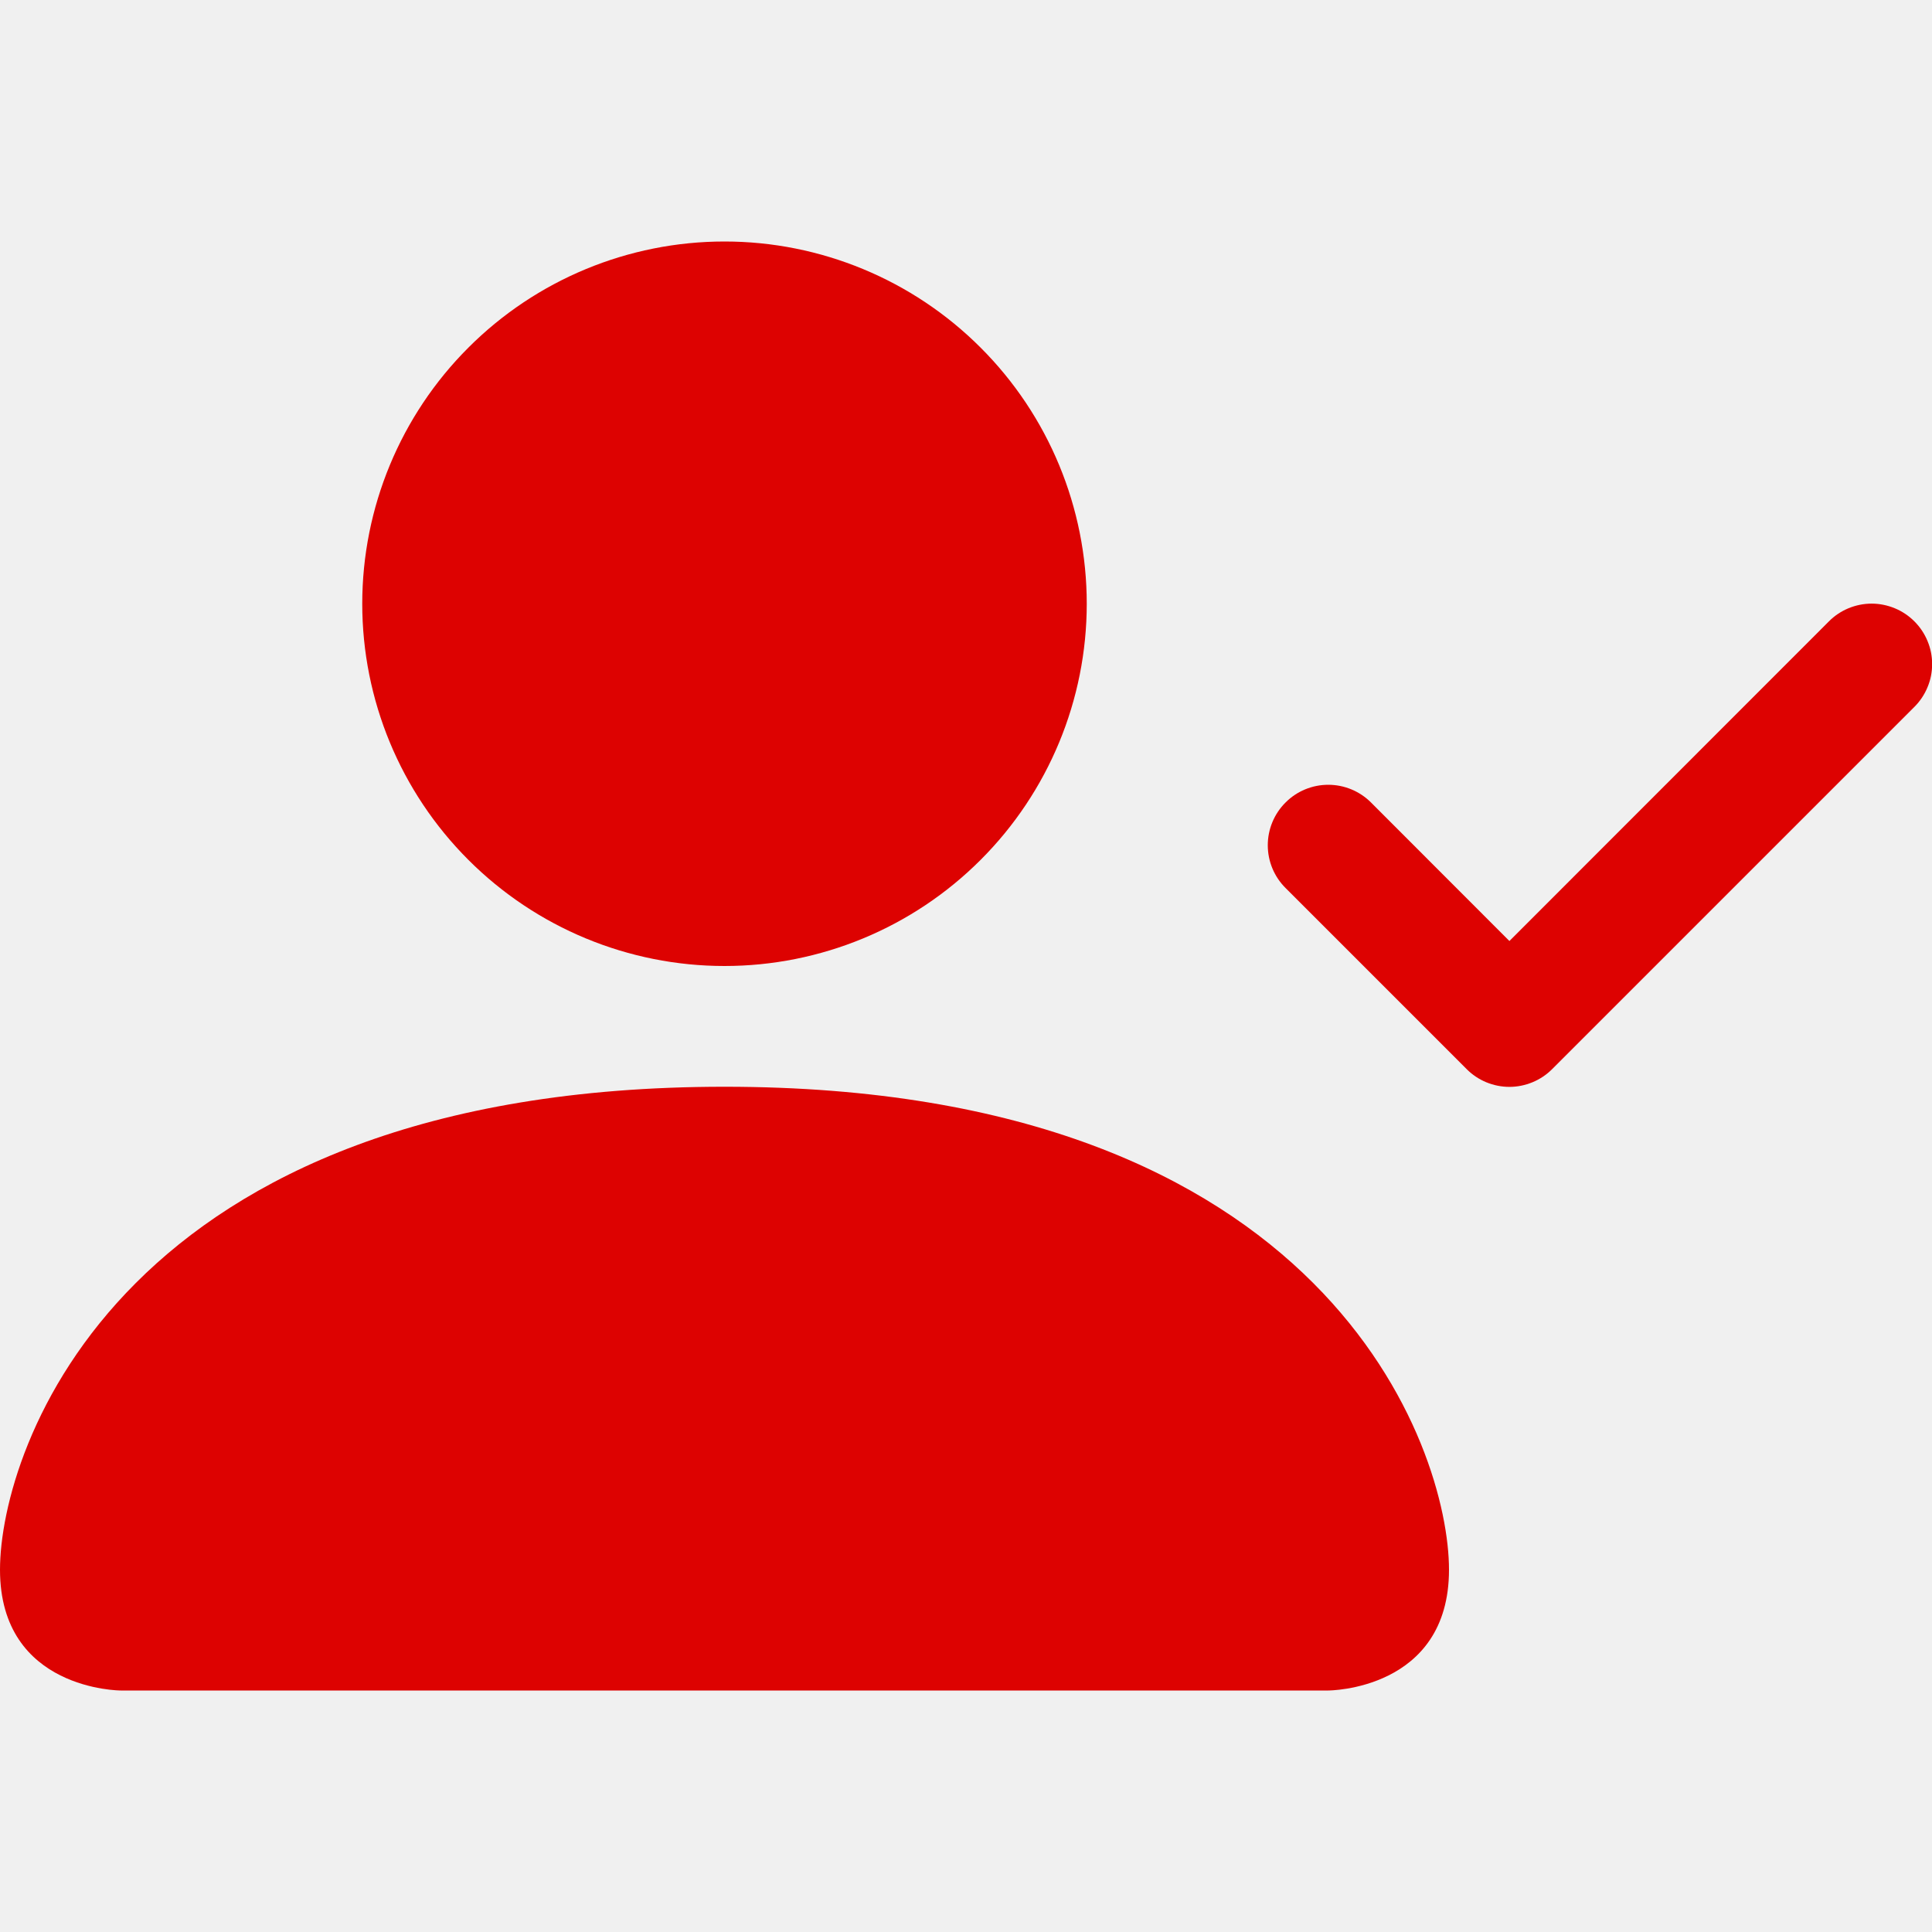
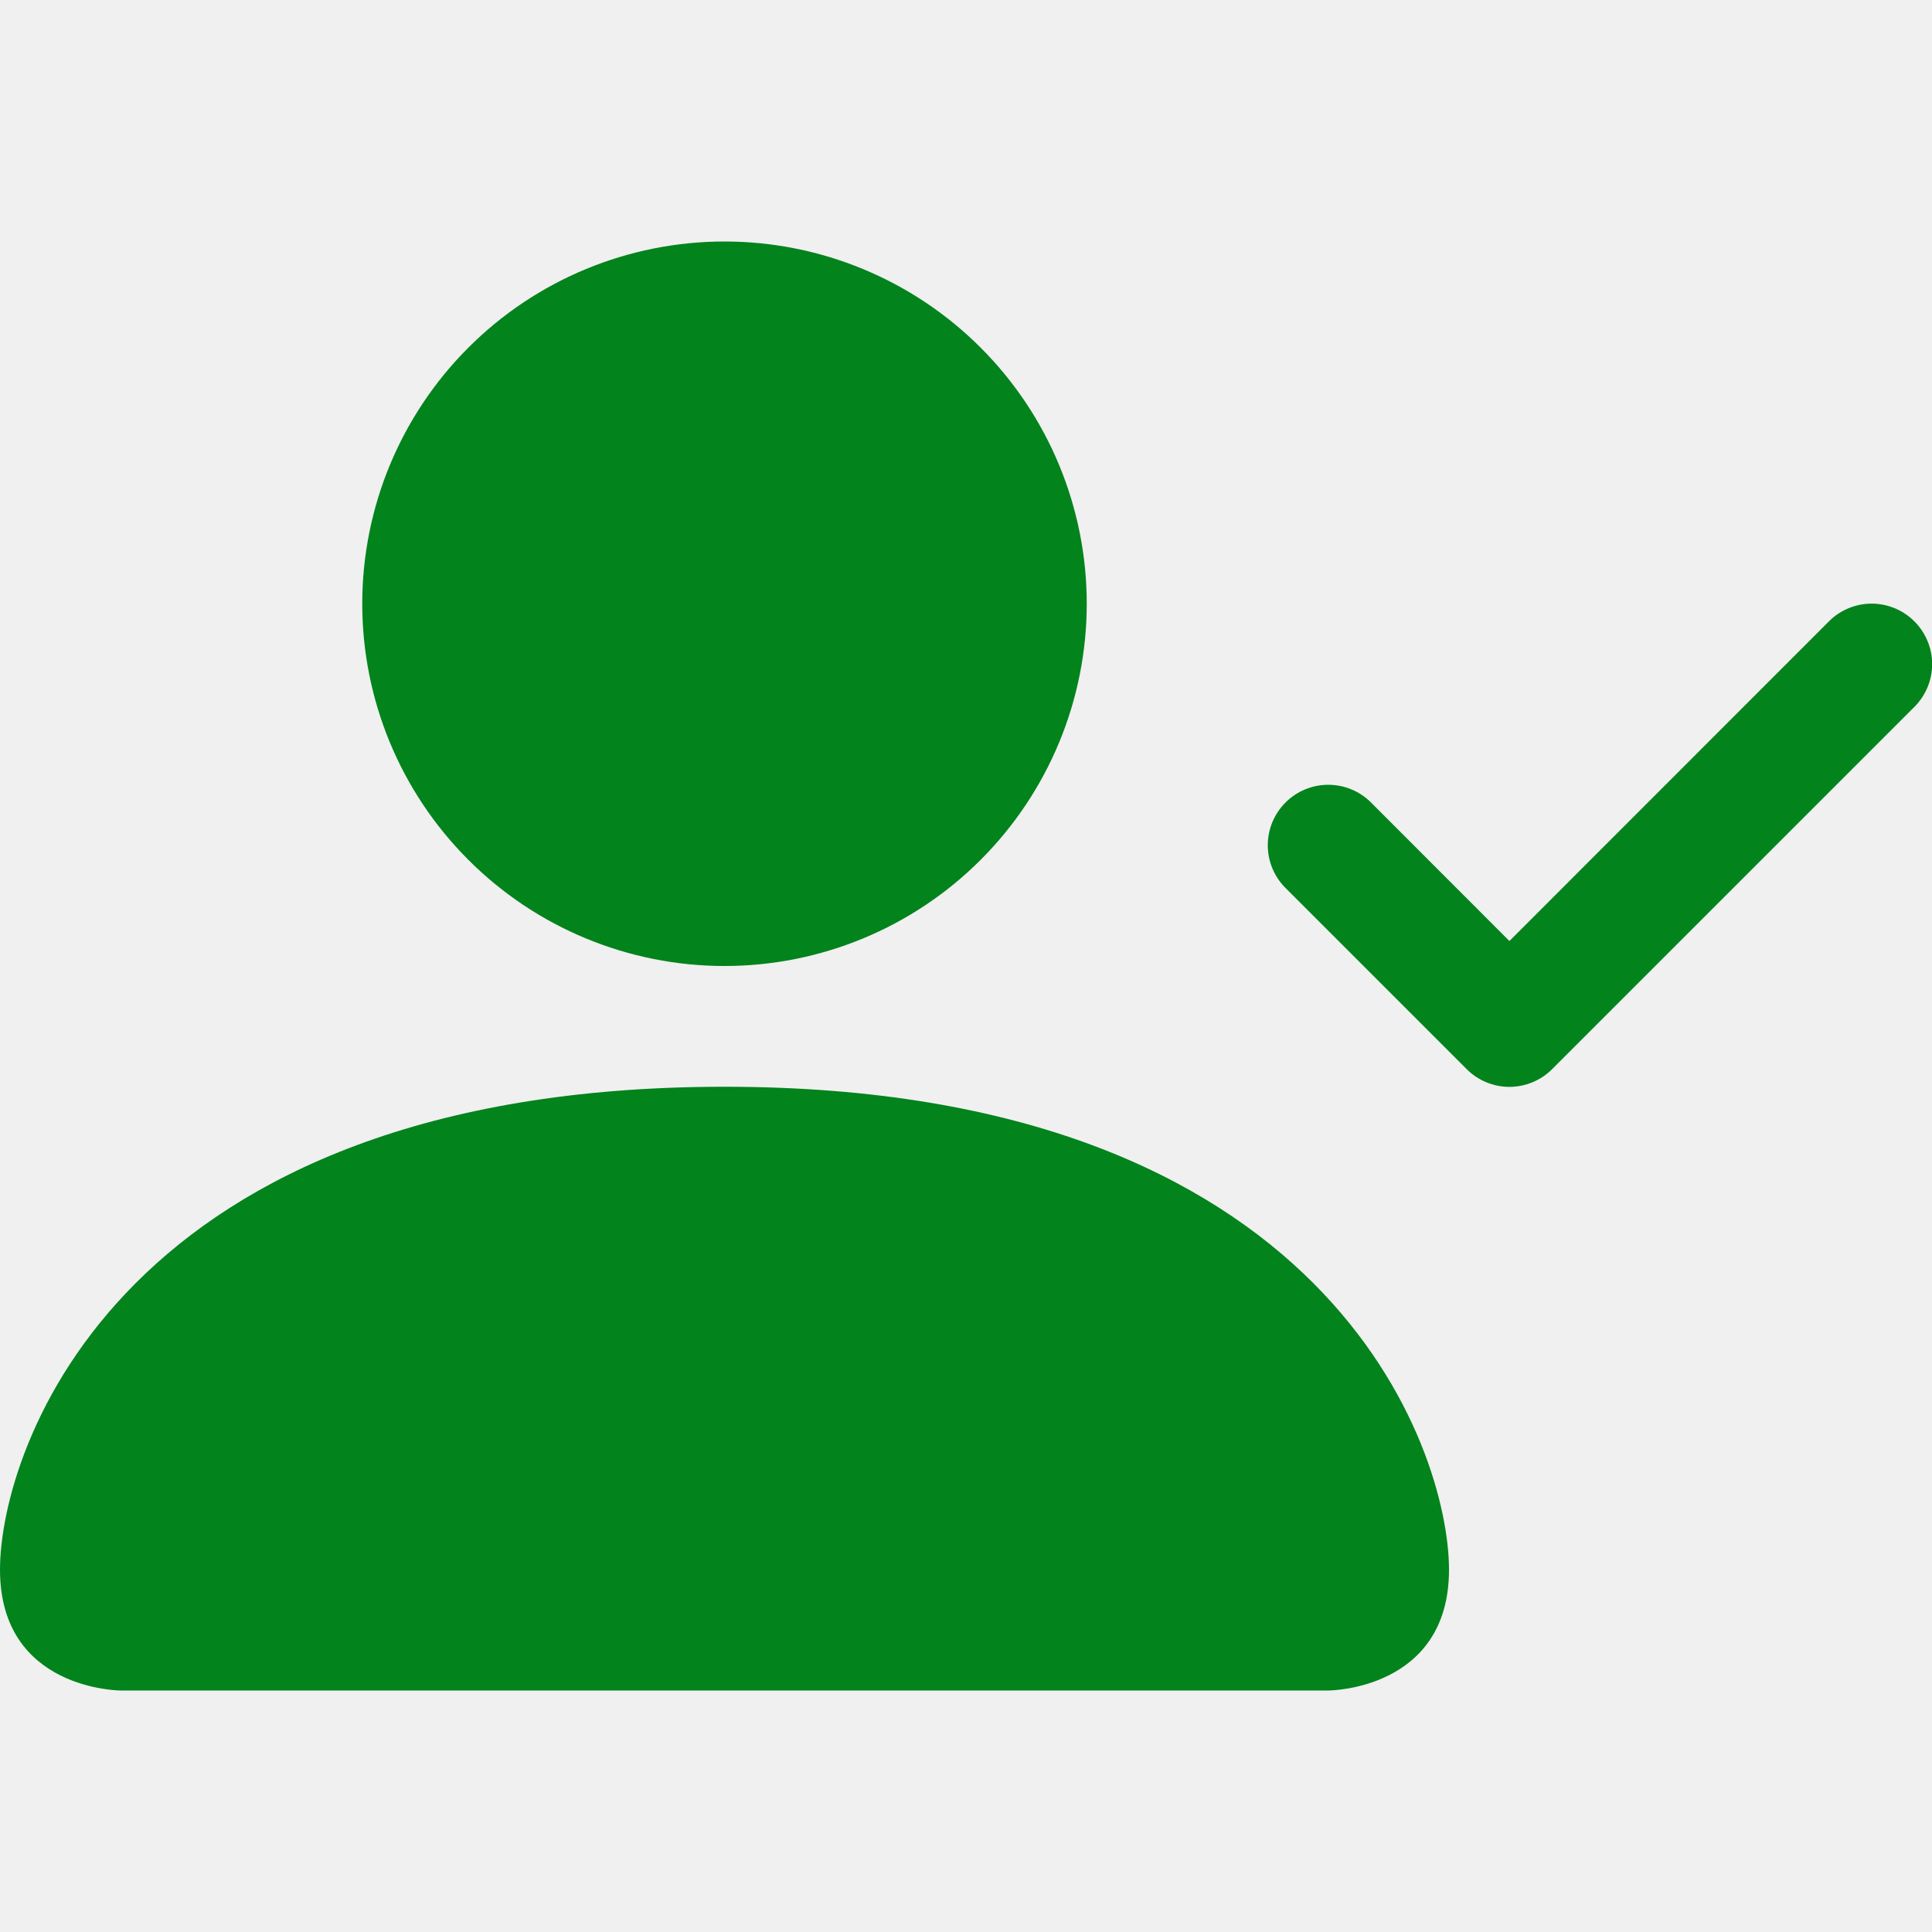
<svg xmlns="http://www.w3.org/2000/svg" width="30" height="30" viewBox="0 0 30 30" fill="none">
  <g clip-path="url(#clip0_951_1129)">
-     <path fill-rule="evenodd" clip-rule="evenodd" d="M29.727 9.649C29.814 9.736 29.883 9.839 29.93 9.953C29.978 10.067 30.002 10.189 30.002 10.312C30.002 10.436 29.978 10.558 29.93 10.672C29.883 10.786 29.814 10.889 29.727 10.976L24.102 16.601C24.014 16.689 23.911 16.758 23.797 16.805C23.683 16.852 23.561 16.877 23.438 16.877C23.314 16.877 23.192 16.852 23.078 16.805C22.965 16.758 22.861 16.689 22.774 16.601L19.962 13.789C19.785 13.613 19.686 13.374 19.686 13.125C19.686 12.876 19.785 12.637 19.962 12.461C20.137 12.285 20.376 12.186 20.625 12.186C20.874 12.186 21.113 12.285 21.289 12.461L23.438 14.612L28.399 9.649C28.486 9.561 28.59 9.492 28.703 9.445C28.817 9.398 28.939 9.373 29.063 9.373C29.186 9.373 29.308 9.398 29.422 9.445C29.536 9.492 29.639 9.561 29.727 9.649Z" fill="#DD0201" />
-     <path d="M1.875 26.25C1.875 26.25 0 26.25 0 24.375C0 22.5 1.875 16.875 11.25 16.875C20.625 16.875 22.5 22.5 22.5 24.375C22.5 26.25 20.625 26.25 20.625 26.25H1.875ZM11.25 15C12.742 15 14.173 14.407 15.227 13.352C16.282 12.298 16.875 10.867 16.875 9.375C16.875 7.883 16.282 6.452 15.227 5.398C14.173 4.343 12.742 3.75 11.25 3.75C9.758 3.75 8.327 4.343 7.273 5.398C6.218 6.452 5.625 7.883 5.625 9.375C5.625 10.867 6.218 12.298 7.273 13.352C8.327 14.407 9.758 15 11.25 15Z" fill="#DD0201" />
+     <path fill-rule="evenodd" clip-rule="evenodd" d="M29.727 9.649C29.814 9.736 29.883 9.839 29.93 9.953C29.978 10.067 30.002 10.189 30.002 10.312C30.002 10.436 29.978 10.558 29.93 10.672C29.883 10.786 29.814 10.889 29.727 10.976L24.102 16.601C24.014 16.689 23.911 16.758 23.797 16.805C23.683 16.852 23.561 16.877 23.438 16.877C23.314 16.877 23.192 16.852 23.078 16.805C22.965 16.758 22.861 16.689 22.774 16.601L19.962 13.789C19.785 13.613 19.686 13.374 19.686 13.125C19.686 12.876 19.785 12.637 19.962 12.461C20.137 12.285 20.376 12.186 20.625 12.186C20.874 12.186 21.113 12.285 21.289 12.461L23.438 14.612L28.399 9.649C28.486 9.561 28.59 9.492 28.703 9.445C28.817 9.398 28.939 9.373 29.063 9.373C29.186 9.373 29.308 9.398 29.422 9.445C29.536 9.492 29.639 9.561 29.727 9.649Z" fill="#02831C" />
+     <path d="M1.875 26.25C1.875 26.25 0 26.25 0 24.375C0 22.5 1.875 16.875 11.25 16.875C20.625 16.875 22.5 22.5 22.5 24.375C22.5 26.25 20.625 26.25 20.625 26.25H1.875ZM11.25 15C12.742 15 14.173 14.407 15.227 13.352C16.282 12.298 16.875 10.867 16.875 9.375C16.875 7.883 16.282 6.452 15.227 5.398C14.173 4.343 12.742 3.75 11.25 3.75C9.758 3.75 8.327 4.343 7.273 5.398C6.218 6.452 5.625 7.883 5.625 9.375C5.625 10.867 6.218 12.298 7.273 13.352C8.327 14.407 9.758 15 11.25 15Z" fill="#02831C" />
  </g>
  <defs>
    <clipPath id="clip0_951_1129">
      <rect width="30" height="30" fill="white" />
    </clipPath>
  </defs>
</svg>
